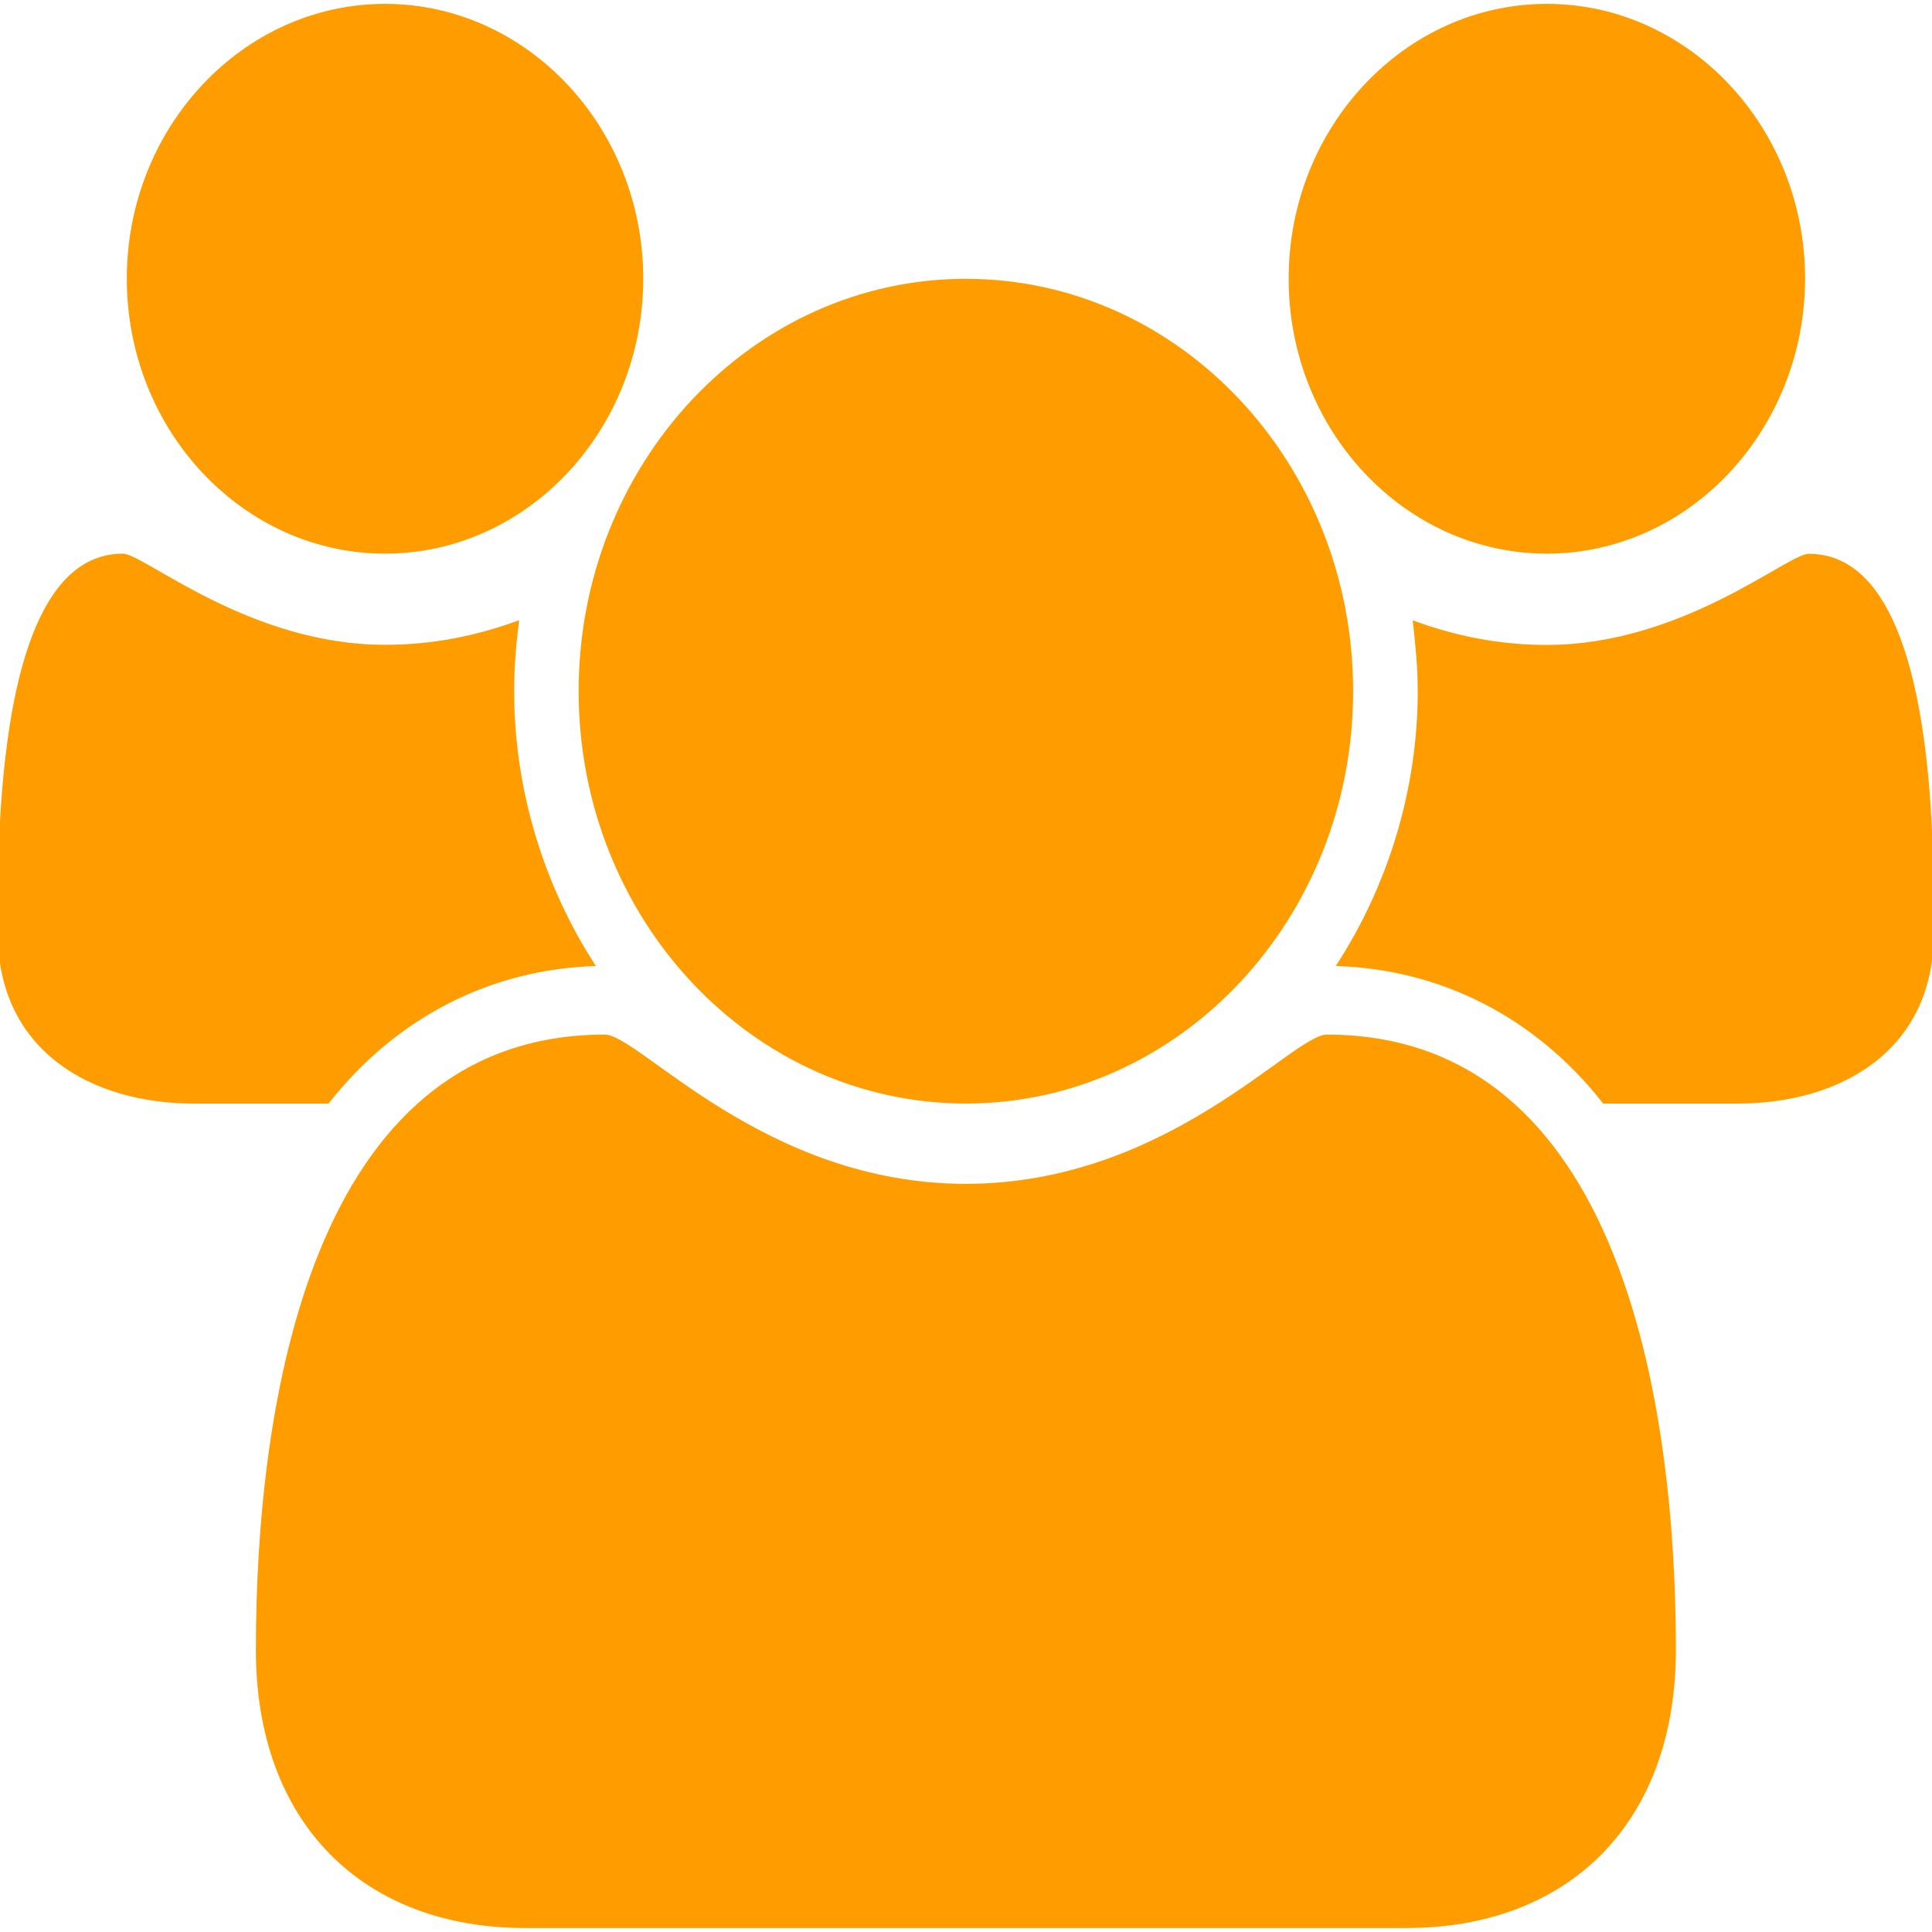
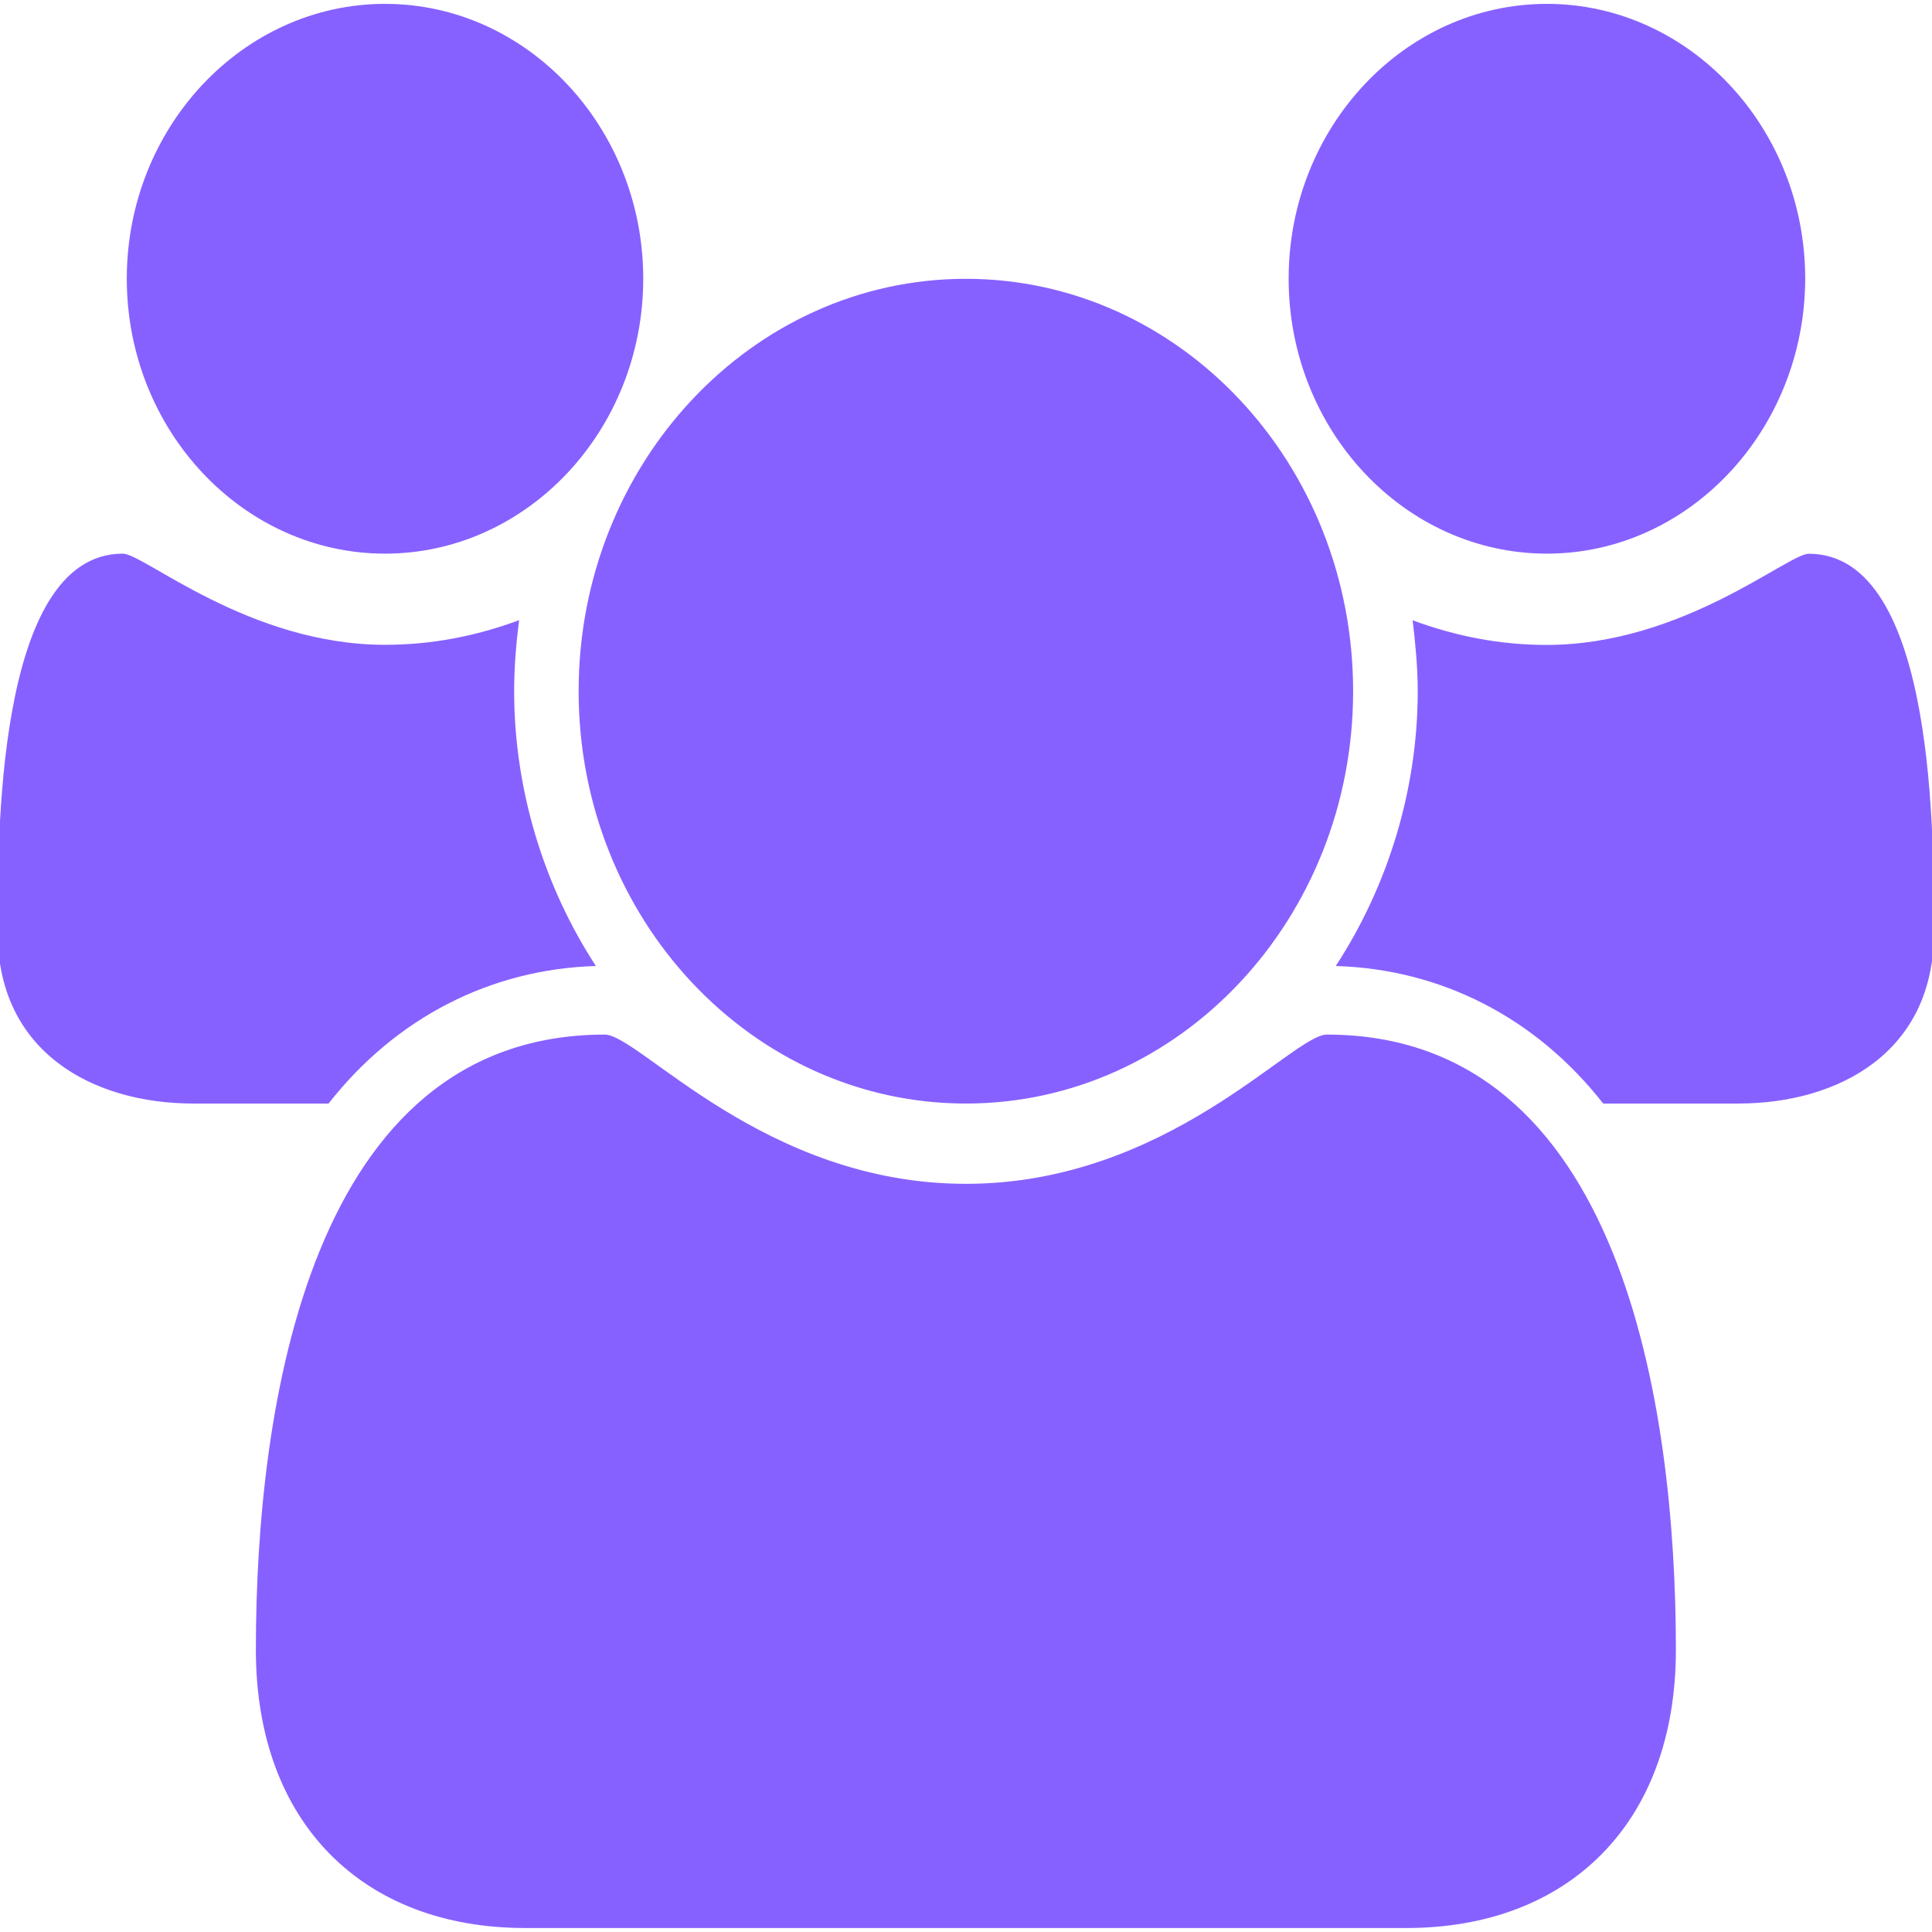
<svg xmlns="http://www.w3.org/2000/svg" version="1.1" id="Layer_1" x="0px" y="0px" width="16px" height="16px" viewBox="0 0 16 16" enable-background="new 0 0 16 16" xml:space="preserve">
  <g>
-     <path fill="#FF9D00" d="M2.721,9.139h-1.12c-0.835,0-1.62-0.429-1.62-1.415c0-0.72-0.025-3.139,1.036-3.139   c0.175,0,1.044,0.755,2.172,0.755c0.384,0,0.751-0.071,1.11-0.204C4.274,5.332,4.258,5.528,4.258,5.724   C4.258,6.532,4.5,7.333,4.935,8C4.065,8.026,3.28,8.426,2.721,9.139z M3.189,4.585c-1.178,0-2.139-1.023-2.139-2.277   c0-1.253,0.961-2.276,2.139-2.276c1.177,0,2.138,1.023,2.138,2.276C5.327,3.562,4.366,4.585,3.189,4.585z M11.648,15.967h-7.3   c-1.335,0-2.229-0.863-2.229-2.304c0-2.011,0.443-5.095,2.89-5.095c0.285,0,1.32,1.236,2.99,1.236s2.705-1.236,2.989-1.236   c2.447,0,2.891,3.084,2.891,5.095C13.879,15.104,12.984,15.967,11.648,15.967z M7.999,9.139c-1.771,0-3.207-1.531-3.207-3.415   c0-1.885,1.437-3.415,3.207-3.415c1.771,0,3.207,1.53,3.207,3.415C11.206,7.608,9.77,9.139,7.999,9.139z M12.811,4.585   c-1.179,0-2.139-1.023-2.139-2.277c0-1.253,0.96-2.276,2.139-2.276c1.176,0,2.138,1.023,2.138,2.276   C14.947,3.562,13.986,4.585,12.811,4.585z M14.396,9.139h-1.119C12.718,8.426,11.934,8.026,11.062,8   c0.436-0.667,0.679-1.468,0.679-2.276c0-0.196-0.019-0.392-0.042-0.587c0.359,0.133,0.726,0.204,1.109,0.204   c1.127,0,1.996-0.755,2.172-0.755c1.062,0,1.035,2.418,1.035,3.139C16.018,8.71,15.23,9.139,14.396,9.139z" />
+     <path fill="#8761FF" d="M2.721,9.139h-1.12c-0.835,0-1.62-0.429-1.62-1.415c0-0.72-0.025-3.139,1.036-3.139   c0.175,0,1.044,0.755,2.172,0.755c0.384,0,0.751-0.071,1.11-0.204C4.274,5.332,4.258,5.528,4.258,5.724   C4.258,6.532,4.5,7.333,4.935,8C4.065,8.026,3.28,8.426,2.721,9.139z M3.189,4.585c-1.178,0-2.139-1.023-2.139-2.277   c0-1.253,0.961-2.276,2.139-2.276c1.177,0,2.138,1.023,2.138,2.276C5.327,3.562,4.366,4.585,3.189,4.585z M11.648,15.967h-7.3   c-1.335,0-2.229-0.863-2.229-2.304c0-2.011,0.443-5.095,2.89-5.095c0.285,0,1.32,1.236,2.99,1.236s2.705-1.236,2.989-1.236   c2.447,0,2.891,3.084,2.891,5.095C13.879,15.104,12.984,15.967,11.648,15.967z M7.999,9.139c-1.771,0-3.207-1.531-3.207-3.415   c0-1.885,1.437-3.415,3.207-3.415c1.771,0,3.207,1.53,3.207,3.415C11.206,7.608,9.77,9.139,7.999,9.139z M12.811,4.585   c-1.179,0-2.139-1.023-2.139-2.277c0-1.253,0.96-2.276,2.139-2.276c1.176,0,2.139,1.023,2.139,2.276   C14.947,3.562,13.986,4.585,12.811,4.585z M14.396,9.139h-1.119C12.718,8.426,11.934,8.026,11.062,8   c0.436-0.667,0.679-1.468,0.679-2.276c0-0.196-0.019-0.392-0.042-0.587c0.359,0.133,0.726,0.204,1.109,0.204   c1.127,0,1.996-0.755,2.172-0.755c1.062,0,1.035,2.418,1.035,3.139C16.018,8.71,15.23,9.139,14.396,9.139z" />
  </g>
</svg>
